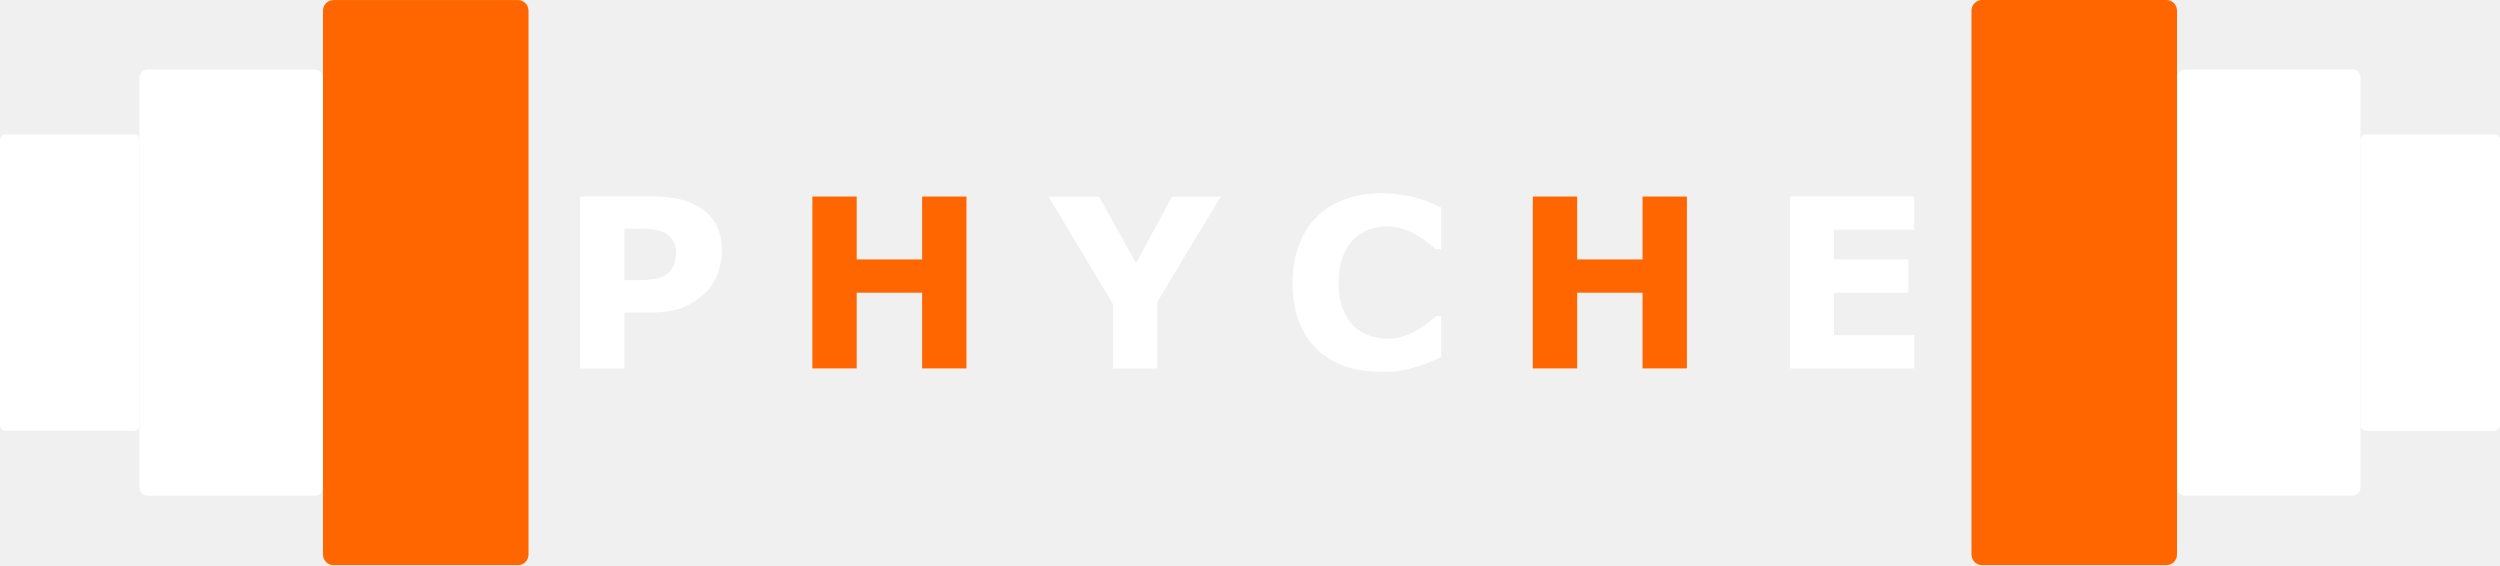
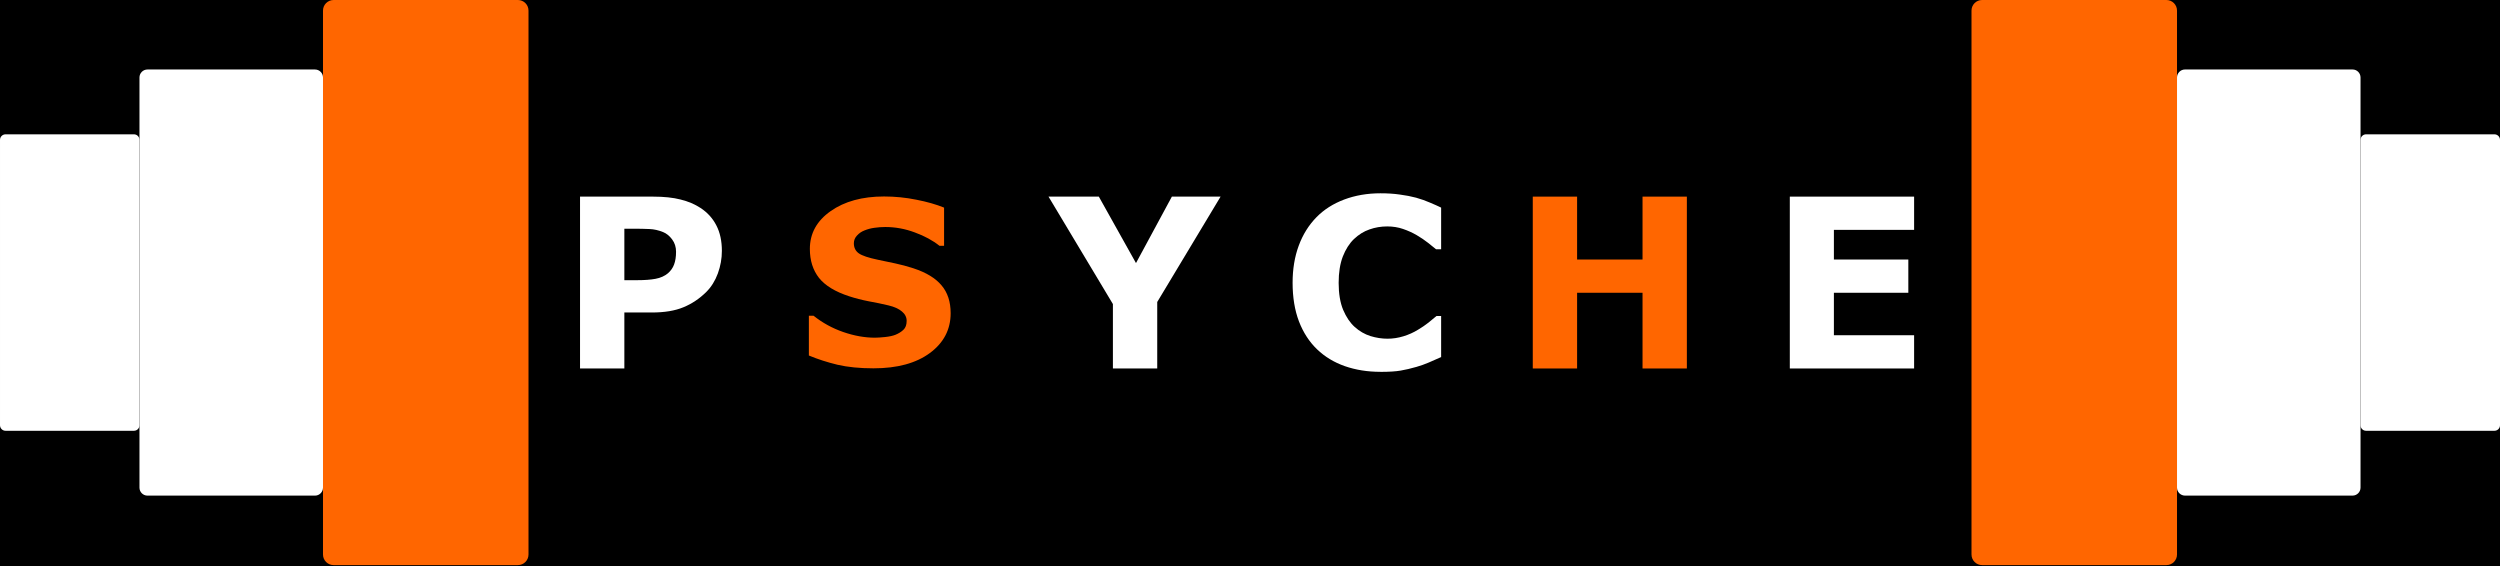
- <svg xmlns="http://www.w3.org/2000/svg" width="154.76mm" height="34.983mm" version="1.1" viewBox="0 0 154.76 34.983">
-   <g transform="translate(-28.835 -86.504)">
-     <g stroke-width=".366" aria-label="PHYCHE">
-       <path d="m69.891 30.809q0 0.714-0.25 1.4-0.25 0.679-0.714 1.143-0.636 0.629-1.422 0.95-0.779 0.322-1.943 0.322h-1.708v3.465h-2.744v-10.639h4.516q1.015 0 1.708 0.179 0.7 0.171 1.236 0.522 0.643 0.422 0.979 1.079 0.343 0.657 0.343 1.579zm-2.837 0.064q0-0.45-0.243-0.772-0.243-0.329-0.564-0.457-0.429-0.171-0.836-0.186-0.407-0.021-1.086-0.021h-0.472v3.187h0.786q0.7 0 1.15-0.086 0.457-0.086 0.764-0.343 0.264-0.229 0.379-0.543 0.121-0.322 0.121-0.779z" />
-       <path d="m85.031 38.089h-2.744v-4.687h-4.051v4.687h-2.744v-10.639h2.744v3.894h4.051v-3.894h2.744z" fill="#f60" />
-       <path d="m100.76 27.451-3.922 6.523v4.115h-2.744v-3.987l-3.987-6.652h3.115l2.301 4.115 2.222-4.115z" />
-       <path d="m110.65 38.296q-1.186 0-2.193-0.35-1-0.35-1.722-1.043-0.722-0.693-1.122-1.729-0.393-1.036-0.393-2.393 0-1.265 0.379-2.293 0.379-1.029 1.1-1.765 0.693-0.707 1.715-1.093 1.029-0.386 2.244-0.386 0.672 0 1.208 0.079 0.543 0.071 1 0.193 0.479 0.136 0.865 0.307 0.393 0.164 0.686 0.307v2.579h-0.314q-0.2-0.171-0.507-0.407-0.3-0.236-0.686-0.464-0.393-0.229-0.85-0.386-0.457-0.157-0.979-0.157-0.579 0-1.1 0.186-0.522 0.179-0.965 0.6-0.422 0.407-0.686 1.079-0.257 0.672-0.257 1.629 0 1 0.279 1.672 0.286 0.672 0.714 1.057 0.436 0.393 0.972 0.564 0.536 0.164 1.057 0.164 0.5 0 0.986-0.15 0.493-0.15 0.907-0.407 0.35-0.207 0.65-0.443 0.3-0.236 0.493-0.407h0.286v2.543q-0.4 0.179-0.764 0.336-0.364 0.157-0.764 0.272-0.522 0.15-0.979 0.229-0.457 0.079-1.258 0.079z" />
-       <path d="m129.63 38.089h-2.744v-4.687h-4.051v4.687h-2.744v-10.639h2.744v3.894h4.051v-3.894h2.744z" fill="#f60" />
-       <path d="m143.7 38.089h-7.695v-10.639h7.695v2.058h-4.966v1.836h4.608v2.058h-4.608v2.629h4.966z" />
-       <rect x="226.97" y="110.86" width="210.41" height="55.734" ry=".656" />
-       <g stroke-width=".366">
-         <path d="m73.523 102.03q0 0.714-0.25 1.4-0.25 0.679-0.714 1.143-0.636 0.629-1.422 0.95-0.779 0.322-1.943 0.322h-1.708v3.465h-2.744v-10.639h4.516q1.015 0 1.708 0.179 0.7 0.171 1.236 0.522 0.643 0.422 0.979 1.079 0.343 0.657 0.343 1.579zm-2.837 0.064q0-0.45-0.243-0.772-0.243-0.329-0.564-0.457-0.429-0.171-0.836-0.186-0.407-0.021-1.086-0.021h-0.472v3.187h0.786q0.7 0 1.15-0.086 0.457-0.086 0.764-0.343 0.264-0.229 0.379-0.543 0.121-0.322 0.121-0.779z" fill="#fff" />
-         <path d="m88.663 109.31h-2.744v-4.687h-4.051v4.687h-2.744v-10.639h2.744v3.894h4.051v-3.894h2.744z" fill="#f60" />
-         <path d="m104.4 98.676-3.922 6.523v4.115h-2.744v-3.987l-3.987-6.652h3.115l2.301 4.115 2.222-4.115z" fill="#fff" />
-         <path d="m114.28 109.52q-1.186 0-2.193-0.35-1-0.35-1.722-1.043-0.722-0.693-1.122-1.729-0.393-1.036-0.393-2.393 0-1.265 0.379-2.293 0.379-1.029 1.1-1.765 0.693-0.707 1.715-1.093 1.029-0.386 2.244-0.386 0.672 0 1.208 0.079 0.543 0.071 1 0.193 0.479 0.136 0.865 0.307 0.393 0.164 0.686 0.307v2.579h-0.314q-0.2-0.171-0.507-0.407-0.3-0.236-0.686-0.464-0.393-0.229-0.85-0.386-0.457-0.157-0.979-0.157-0.579 0-1.1 0.186-0.522 0.179-0.965 0.6-0.422 0.407-0.686 1.079-0.257 0.672-0.257 1.629 0 1 0.279 1.672 0.286 0.672 0.714 1.057 0.436 0.393 0.972 0.564 0.536 0.164 1.057 0.164 0.5 0 0.986-0.15 0.493-0.15 0.907-0.407 0.35-0.207 0.65-0.443 0.3-0.236 0.493-0.407h0.286v2.543q-0.4 0.179-0.764 0.336-0.364 0.157-0.764 0.272-0.522 0.15-0.979 0.229-0.457 0.079-1.258 0.079z" fill="#fff" />
-         <path d="m133.26 109.31h-2.744v-4.687h-4.051v4.687h-2.744v-10.639h2.744v3.894h4.051v-3.894h2.744z" fill="#f60" />
-         <path d="m147.33 109.31h-7.695v-10.639h7.695v2.058h-4.966v1.836h4.608v2.058h-4.608v2.629h4.966z" fill="#fff" />
+ <svg xmlns="http://www.w3.org/2000/svg" width="154.764mm" height="34.983mm" viewBox="0 0 154.764 34.983" version="1.1" id="svg5">
+   <defs id="defs2" />
+   <g id="layer1" transform="translate(-28.83484,-86.5041)">
+     <g aria-label="PHYCHE" id="text15670" style="font-weight:bold;font-size:14.633px;-inkscape-font-specification:'sans-serif, Bold';letter-spacing:3.658px;stroke-width:0.366">
+       <g aria-label="S" id="text4139" style="font-size:14.121px;letter-spacing:14.121px;fill:#ff6600;stroke-width:0.129" transform="translate(-0.6425481,-0.01902717)">
+         <path d="m 84.045,34.685 q 0,1.517 -1.289,2.468 -1.282,0.945 -3.489,0.945 -1.276,0 -2.227,-0.221 -0.945,-0.228 -1.772,-0.572 v -2.462 h 0.29 q 0.821,0.655 1.834,1.007 1.02,0.352 1.958,0.352 0.241,0 0.634,-0.041 0.393,-0.041 0.641,-0.138 0.303,-0.124 0.496,-0.31 0.2,-0.186 0.2,-0.552 0,-0.338 -0.29,-0.579 -0.283,-0.248 -0.834,-0.379 -0.579,-0.138 -1.227,-0.255 -0.641,-0.124 -1.207,-0.31 -1.296,-0.421 -1.869,-1.138 -0.565,-0.724 -0.565,-1.793 0,-1.434 1.282,-2.337 1.289,-0.91 3.31,-0.91 1.014,0 2,0.2 0.993,0.193 1.717,0.49 v 2.365 h -0.283 q -0.621,-0.496 -1.524,-0.827 -0.896,-0.338 -1.834,-0.338 -0.331,0 -0.662,0.048 -0.324,0.041 -0.627,0.165 -0.269,0.103 -0.462,0.317 -0.193,0.207 -0.193,0.476 0,0.407 0.31,0.627 0.31,0.214 1.172,0.393 0.565,0.117 1.083,0.228 0.524,0.11 1.124,0.303 1.179,0.386 1.738,1.055 0.565,0.662 0.565,1.724 z" id="path4221" />
      </g>
-       <rect transform="scale(-1,1)" x="-163.6" y="86.504" width="12.722" height="34.983" ry=".656" fill="#f60" />
-       <rect transform="scale(-1,1)" x="-174.96" y="90.805" width="11.361" height="26.38" ry=".495" fill="#fff" />
-       <rect transform="scale(-1,1)" x="-183.6" y="94.819" width="8.635" height="18.353" ry=".344" fill="#fff" />
-       <rect transform="scale(1,-1)" x="48.83" y="-121.49" width="12.722" height="34.983" ry=".656" fill="#f60" />
-       <rect transform="scale(1,-1)" x="37.469" y="-117.19" width="11.361" height="26.38" ry=".495" fill="#fff" />
-       <rect transform="scale(1,-1)" x="28.835" y="-113.17" width="8.635" height="18.353" ry=".344" fill="#fff" />
+       <path d="m 69.891,30.809 q 0,0.714 -0.25,1.4 -0.25,0.679 -0.714,1.143 -0.636,0.629 -1.422,0.95 -0.779,0.322 -1.943,0.322 h -1.708 v 3.465 h -2.744 v -10.639 h 4.515 q 1.015,0 1.708,0.179 0.7,0.171 1.236,0.522 0.643,0.422 0.979,1.079 0.343,0.657 0.343,1.579 z m -2.836,0.064 q 0,-0.45 -0.243,-0.772 -0.243,-0.329 -0.564,-0.457 -0.429,-0.171 -0.836,-0.186 -0.407,-0.021 -1.086,-0.021 h -0.472 v 3.187 h 0.786 q 0.7,0 1.15,-0.086 0.457,-0.086 0.764,-0.343 0.264,-0.229 0.379,-0.543 0.121,-0.322 0.121,-0.779 z" id="path17438" />
+       <path d="m 100.763,27.451 -3.922,6.523 v 4.115 H 94.097 v -3.987 l -3.987,-6.652 h 3.115 l 2.301,4.115 2.222,-4.115 z" id="path17442" />
+       <path d="m 110.652,38.296 q -1.186,0 -2.193,-0.35 -1,-0.35 -1.722,-1.043 -0.722,-0.693 -1.122,-1.729 -0.393,-1.036 -0.393,-2.393 0,-1.265 0.379,-2.293 0.379,-1.029 1.1,-1.765 0.693,-0.707 1.715,-1.093 1.029,-0.386 2.243,-0.386 0.672,0 1.207,0.079 0.543,0.071 1,0.193 0.479,0.136 0.865,0.307 0.393,0.164 0.686,0.307 v 2.579 h -0.314 q -0.2,-0.171 -0.507,-0.407 -0.3,-0.236 -0.686,-0.464 -0.393,-0.229 -0.85,-0.386 -0.457,-0.157 -0.979,-0.157 -0.579,0 -1.1,0.186 -0.522,0.179 -0.965,0.6 -0.422,0.407 -0.686,1.079 -0.257,0.672 -0.257,1.629 0,1 0.279,1.672 0.286,0.672 0.714,1.057 0.436,0.393 0.972,0.564 0.536,0.164 1.057,0.164 0.5,0 0.986,-0.15 0.493,-0.15 0.907,-0.407 0.35,-0.207 0.65,-0.443 0.3,-0.236 0.493,-0.407 h 0.286 v 2.544 q -0.4,0.179 -0.764,0.336 -0.364,0.157 -0.764,0.272 -0.522,0.15 -0.979,0.229 -0.457,0.079 -1.257,0.079 z" id="path17444" />
+       <path d="m 129.628,38.089 h -2.744 v -4.687 h -4.051 v 4.687 h -2.744 v -10.639 h 2.744 v 3.894 h 4.051 v -3.894 h 2.744 z" id="path17446" style="fill:#ff6600" />
+       <path d="m 143.696,38.089 h -7.695 v -10.639 h 7.695 v 2.058 h -4.966 v 1.836 h 4.608 v 2.058 h -4.608 v 2.629 h 4.966 z" id="path17448" />
+       <rect style="fill:#000000;stroke:none;stroke-width:0.268" id="rect18068" width="210.415" height="55.734" x="3.4810634e-07" y="74.964" ry="0.656" />
+       <path d="m 73.523,102.034 q 0,0.714 -0.25,1.4 -0.25,0.679 -0.714,1.143 -0.636,0.629 -1.422,0.95 -0.779,0.322 -1.943,0.322 h -1.708 v 3.465 H 64.742 V 98.676 h 4.515 q 1.015,0 1.708,0.179 0.7,0.171 1.236,0.522 0.643,0.422 0.979,1.079 0.343,0.657 0.343,1.579 z m -2.836,0.064 q 0,-0.45 -0.243,-0.772 -0.243,-0.329 -0.564,-0.457 -0.429,-0.171 -0.836,-0.186 -0.407,-0.021 -1.086,-0.021 h -0.472 v 3.187 h 0.786 q 0.7,0 1.15,-0.086 0.457,-0.086 0.764,-0.343 0.264,-0.229 0.379,-0.543 0.121,-0.322 0.121,-0.779 z" id="path17438-9" style="font-weight:bold;font-size:14.633px;-inkscape-font-specification:'sans-serif, Bold';letter-spacing:3.658px;fill:#ffffff;stroke-width:0.366" />
+       <path d="m 104.396,98.676 -3.922,6.523 v 4.115 h -2.744 v -3.987 l -3.987,-6.652 h 3.115 l 2.301,4.115 2.222,-4.115 z" id="path17442-7" style="font-weight:bold;font-size:14.633px;-inkscape-font-specification:'sans-serif, Bold';letter-spacing:3.658px;fill:#ffffff;stroke-width:0.366" />
+       <path d="m 114.284,109.522 q -1.186,0 -2.193,-0.35 -1,-0.35 -1.722,-1.043 -0.722,-0.693 -1.122,-1.729 -0.393,-1.036 -0.393,-2.393 0,-1.265 0.379,-2.293 0.379,-1.029 1.1,-1.765 0.693,-0.707 1.715,-1.093 1.029,-0.386 2.243,-0.386 0.672,0 1.207,0.079 0.543,0.071 1,0.193 0.479,0.136 0.865,0.307 0.393,0.164 0.686,0.307 v 2.579 h -0.314 q -0.2,-0.171 -0.507,-0.407 -0.3,-0.236 -0.686,-0.464 -0.393,-0.229 -0.85,-0.386 -0.457,-0.157 -0.979,-0.157 -0.579,0 -1.1,0.186 -0.522,0.179 -0.965,0.6 -0.422,0.407 -0.686,1.079 -0.257,0.672 -0.257,1.629 0,1 0.279,1.672 0.286,0.672 0.714,1.057 0.436,0.393 0.972,0.564 0.536,0.164 1.057,0.164 0.5,0 0.986,-0.15 0.493,-0.15 0.907,-0.407 0.35,-0.207 0.65,-0.443 0.3,-0.236 0.493,-0.407 h 0.286 v 2.544 q -0.4,0.179 -0.764,0.336 -0.364,0.157 -0.764,0.272 -0.522,0.15 -0.979,0.229 -0.457,0.079 -1.257,0.079 z" id="path17444-8" style="font-weight:bold;font-size:14.633px;-inkscape-font-specification:'sans-serif, Bold';letter-spacing:3.658px;fill:#ffffff;stroke-width:0.366" />
+       <path d="m 133.261,109.315 h -2.744 V 104.628 h -4.051 v 4.687 h -2.744 V 98.676 h 2.744 v 3.894 h 4.051 v -3.894 h 2.744 z" id="path17446-1" style="font-weight:bold;font-size:14.633px;-inkscape-font-specification:'sans-serif, Bold';letter-spacing:3.658px;fill:#ff6600;stroke-width:0.366" />
+       <path d="m 147.329,109.315 h -7.695 V 98.676 h 7.695 v 2.058 h -4.966 v 1.836 h 4.608 v 2.058 h -4.608 v 2.629 h 4.966 z" id="path17448-5" style="font-weight:bold;font-size:14.633px;-inkscape-font-specification:'sans-serif, Bold';letter-spacing:3.658px;fill:#ffffff;stroke-width:0.366" />
+       <rect style="fill:#ff6600;stroke:none;stroke-width:0.241" id="rect14881-7" width="12.722" height="34.983" x="-163.604" y="86.504" ry="0.656" transform="scale(-1,1)" />
+       <rect style="fill:#ffffff;stroke:none;stroke-width:0.198" id="rect14883-3" width="11.361" height="26.38" x="-174.965" y="90.805" ry="0.495" transform="scale(-1,1)" />
+       <rect style="fill:#ffffff;stroke:none;stroke-width:0.144" id="rect14885-5" width="8.635" height="18.353" x="-183.599" y="94.819" ry="0.344" transform="scale(-1,1)" />
+       <rect style="fill:#ff6600;stroke:none;stroke-width:0.241" id="rect15112-7" width="12.722" height="34.983" x="48.83" y="-121.487" ry="0.656" transform="scale(1,-1)" />
+       <rect style="fill:#ffffff;stroke:none;stroke-width:0.198" id="rect15114-9" width="11.361" height="26.38" x="37.469" y="-117.186" ry="0.495" transform="scale(1,-1)" />
+       <rect style="fill:#ffffff;stroke:none;stroke-width:0.144" id="rect15116-6" width="8.635" height="18.353" x="28.835" y="-113.172" ry="0.344" transform="scale(1,-1)" />
+       <g aria-label="S" id="text3627" style="font-size:14.121px;letter-spacing:14.121px;fill:#ff6600;stroke-width:0.129" transform="translate(-0.07139423,0.09808934)">
+         <path d="m 87.757,105.794 q 0,1.517 -1.289,2.468 -1.282,0.945 -3.489,0.945 -1.276,0 -2.227,-0.221 -0.945,-0.228 -1.772,-0.572 v -2.462 h 0.29 q 0.821,0.655 1.834,1.007 1.02,0.352 1.958,0.352 0.241,0 0.634,-0.041 0.393,-0.041 0.641,-0.138 0.303,-0.124 0.496,-0.31 0.2,-0.186 0.2,-0.552 0,-0.338 -0.29,-0.579 -0.283,-0.248 -0.834,-0.379 -0.579,-0.138 -1.227,-0.255 -0.641,-0.124 -1.207,-0.31 -1.296,-0.421 -1.869,-1.138 -0.565,-0.724 -0.565,-1.793 0,-1.434 1.282,-2.337 1.289,-0.91 3.31,-0.91 1.014,0 2,0.2 0.993,0.193 1.717,0.49 v 2.365 h -0.283 q -0.621,-0.496 -1.524,-0.827 -0.896,-0.338 -1.834,-0.338 -0.331,0 -0.662,0.048 -0.324,0.041 -0.627,0.165 -0.269,0.103 -0.462,0.317 -0.193,0.207 -0.193,0.476 0,0.407 0.31,0.627 0.31,0.214 1.172,0.393 0.565,0.117 1.083,0.228 0.524,0.11 1.124,0.303 1.179,0.386 1.738,1.055 0.565,0.662 0.565,1.724 z" id="path4230" />
+       </g>
    </g>
-     <rect transform="scale(-1,1)" x="-159.97" y="15.278" width="12.722" height="34.983" ry=".656" fill="#f60" />
-     <rect transform="scale(-1,1)" x="-171.33" y="19.58" width="11.361" height="26.38" ry=".495" />
-     <rect transform="scale(-1,1)" x="-179.97" y="23.593" width="8.635" height="18.353" ry=".344" />
-     <rect transform="scale(1,-1)" x="45.197" y="-50.262" width="12.722" height="34.983" ry=".656" fill="#f60" />
-     <rect transform="scale(1,-1)" x="33.837" y="-45.96" width="11.361" height="26.38" ry=".495" />
-     <rect transform="scale(1,-1)" x="25.202" y="-41.947" width="8.635" height="18.353" ry=".344" />
+     <rect style="fill:#ff6600;stroke:none;stroke-width:0.241" id="rect14881" width="12.722" height="34.983" x="-159.971" y="15.278" ry="0.656" transform="scale(-1,1)" />
+     <rect style="fill:#000000;stroke:none;stroke-width:0.198" id="rect14883" width="11.361" height="26.38" x="-171.332" y="19.58" ry="0.495" transform="scale(-1,1)" />
+     <rect style="fill:#000000;stroke:none;stroke-width:0.144" id="rect14885" width="8.635" height="18.353" x="-179.966" y="23.593" ry="0.344" transform="scale(-1,1)" />
+     <rect style="fill:#ff6600;stroke:none;stroke-width:0.241" id="rect15112" width="12.722" height="34.983" x="45.197" y="-50.262" ry="0.656" transform="scale(1,-1)" />
+     <rect style="fill:#000000;stroke:none;stroke-width:0.198" id="rect15114" width="11.361" height="26.38" x="33.837" y="-45.96" ry="0.495" transform="scale(1,-1)" />
+     <rect style="fill:#000000;stroke:none;stroke-width:0.144" id="rect15116" width="8.635" height="18.353" x="25.202" y="-41.947" ry="0.344" transform="scale(1,-1)" />
  </g>
</svg>
